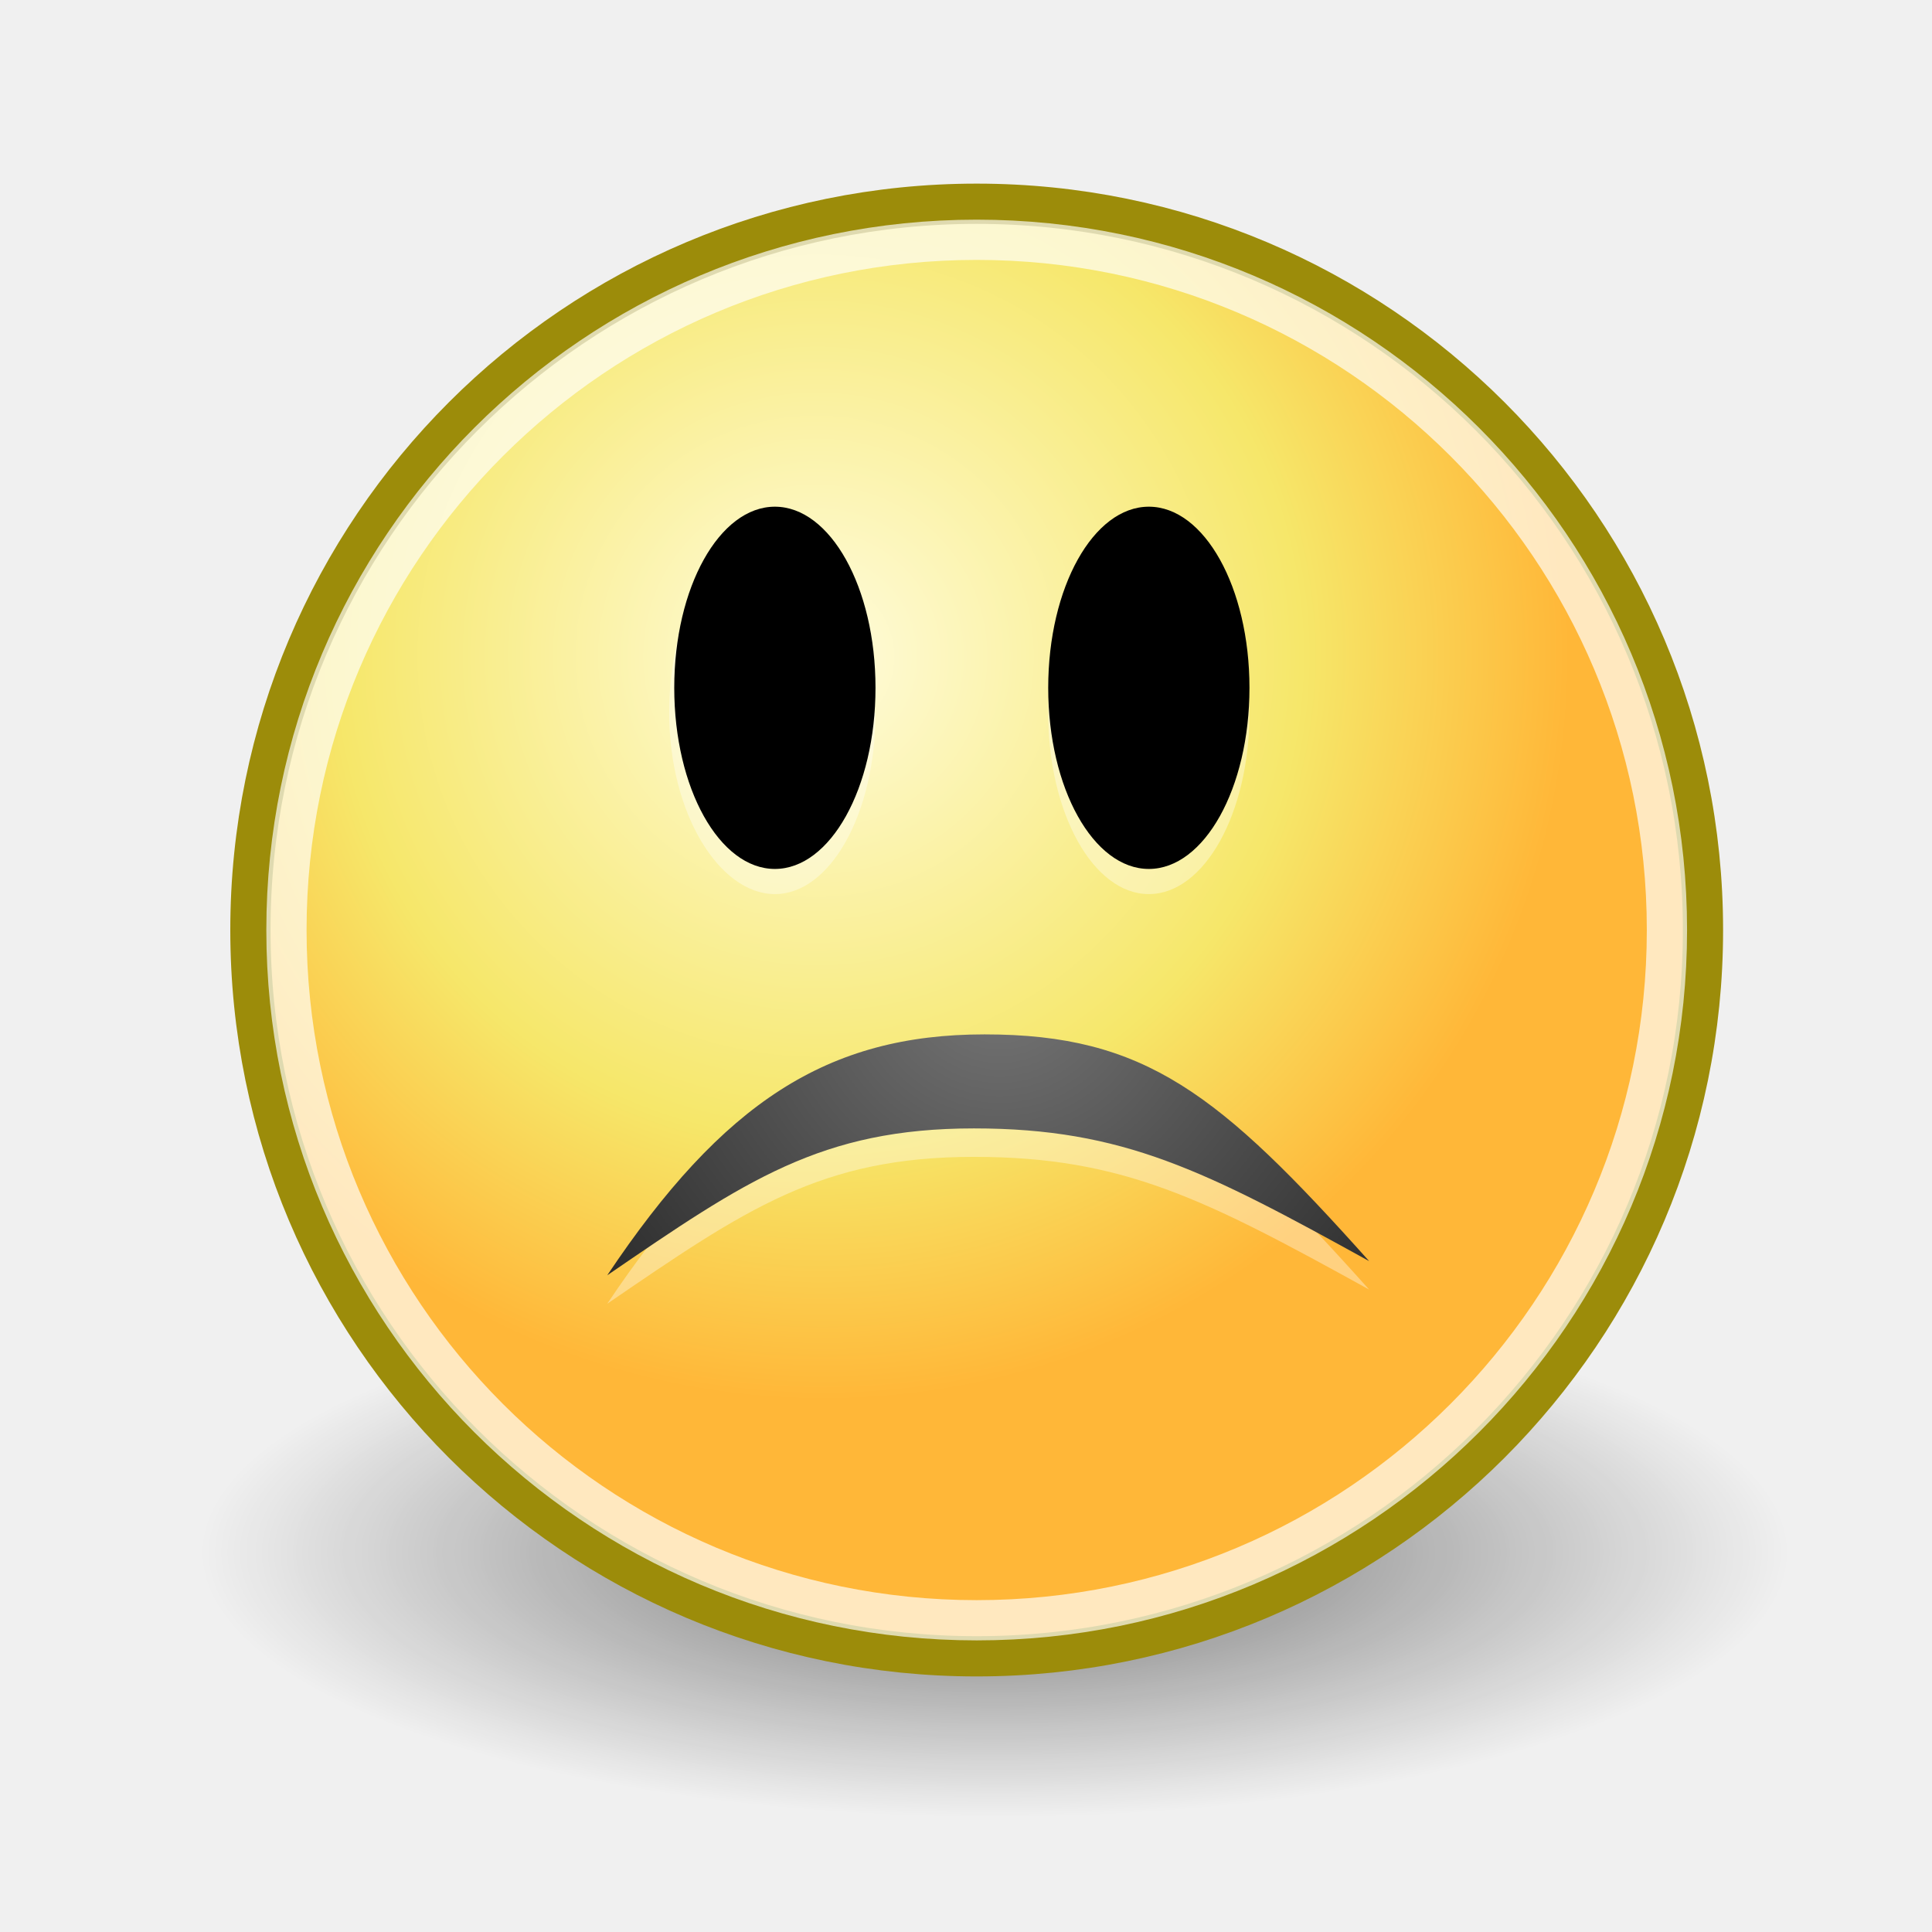
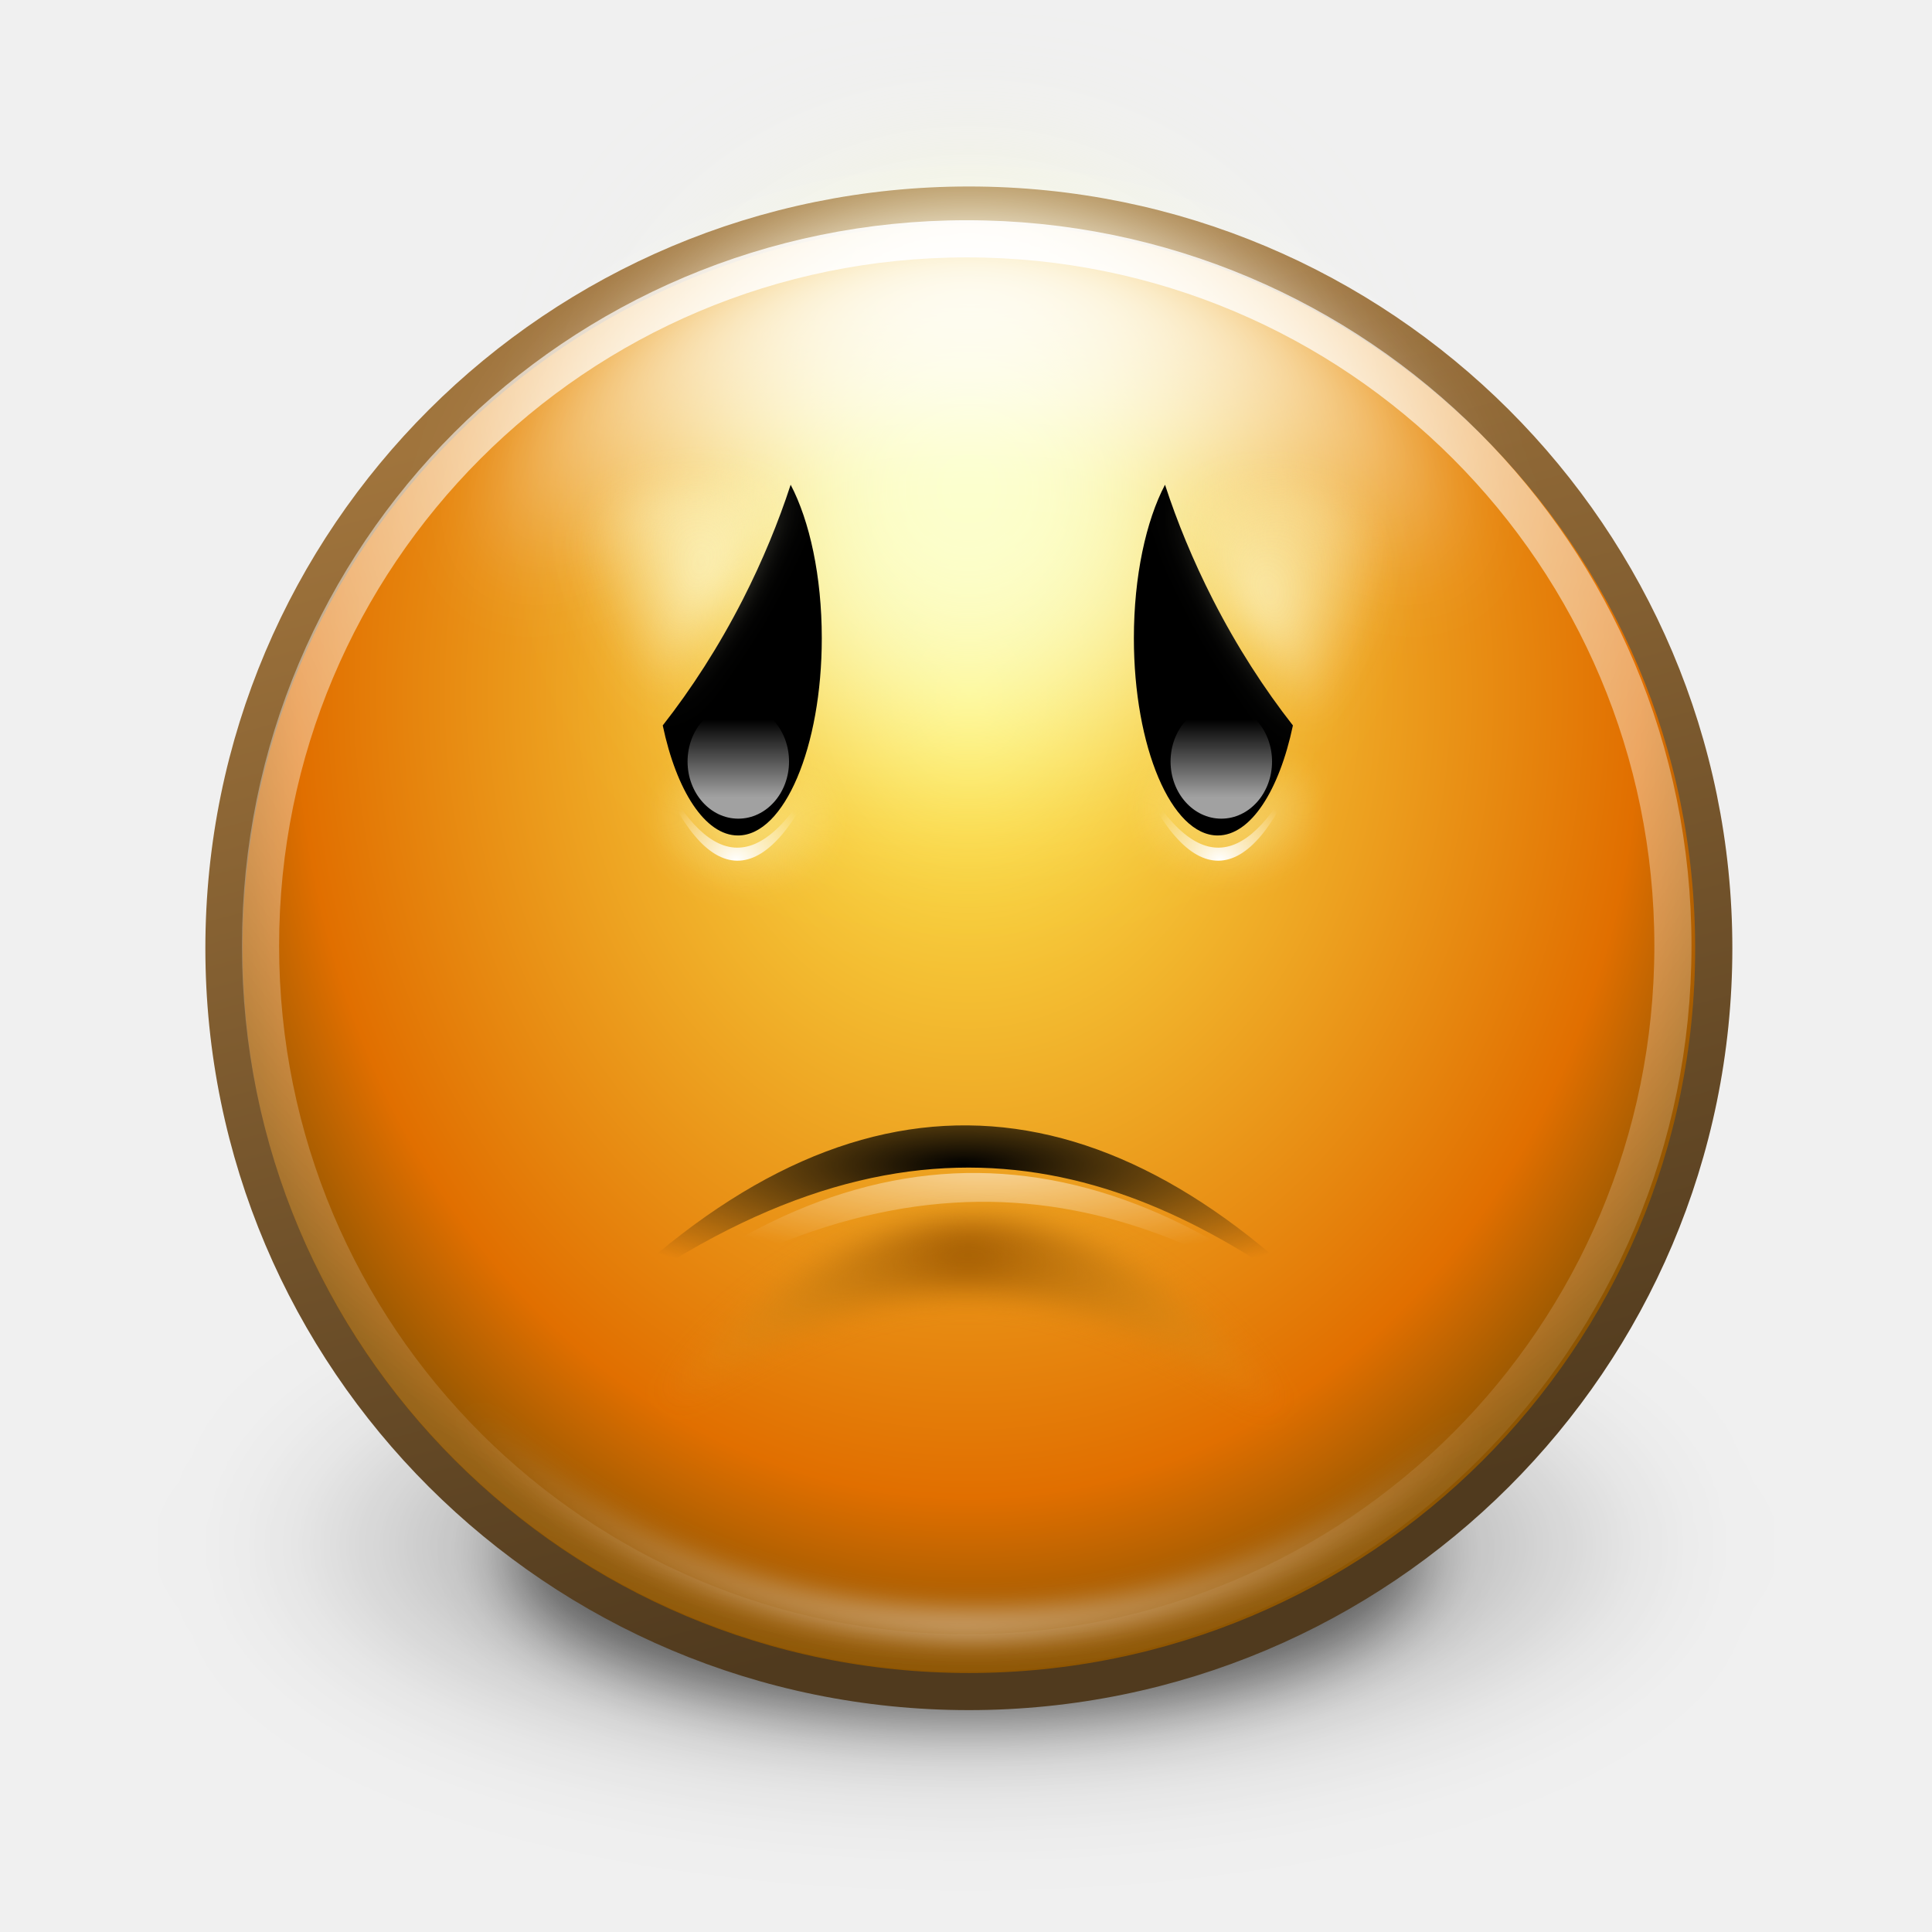
- <svg xmlns="http://www.w3.org/2000/svg" xmlns:xlink="http://www.w3.org/1999/xlink" version="1.1" width="48" height="48" id="svg4376">
-   <defs id="defs3">
-     <linearGradient id="linearGradient3290">
-       <stop id="stop3292" style="stop-color:#fffcde;stop-opacity:1" offset="0" />
-       <stop id="stop3294" style="stop-color:#f6e76a;stop-opacity:1" offset="0.645" />
-       <stop id="stop3296" style="stop-color:#ffb738;stop-opacity:1" offset="1" />
+ <svg xmlns="http://www.w3.org/2000/svg" xmlns:xlink="http://www.w3.org/1999/xlink" width="52" height="52" id="svg8553" version="1.1">
+   <defs id="defs8555">
+     <linearGradient id="linearGradient12297-6">
+       <stop style="stop-color:#fdfcbc;stop-opacity:1;" offset="0" id="stop12299-99" />
+       <stop style="stop-color:#fdfcbc;stop-opacity:0;" offset="1" id="stop12301-2" />
    </linearGradient>
-     <radialGradient cx="29.288" cy="15.721" r="8.902" fx="29.158" fy="15.756" id="radialGradient2714" xlink:href="#linearGradient3290" gradientUnits="userSpaceOnUse" />
-     <linearGradient id="linearGradient2509">
-       <stop id="stop2511" style="stop-color:#fffbd5;stop-opacity:1" offset="0" />
-       <stop id="stop2513" style="stop-color:#edd400;stop-opacity:1" offset="1" />
+     <filter color-interpolation-filters="sRGB" id="filter12325-1" x="-0.107" width="1.214" y="-0.082" height="1.164">
+       <feGaussianBlur stdDeviation="1.449" id="feGaussianBlur12327-06" />
+     </filter>
+     <linearGradient id="linearGradient5925-5">
+       <stop style="stop-color:#a45d03;stop-opacity:1" offset="0" id="stop5927-3" />
+       <stop style="stop-color:#eca222;stop-opacity:0" offset="1" id="stop5929-4" />
    </linearGradient>
-     <radialGradient cx="25.053" cy="39.593" r="15.757" fx="25.053" fy="39.593" id="aigrd2" gradientUnits="userSpaceOnUse" gradientTransform="matrix(1.25,0,0,-1.25,-6.479446,73.66448)">
-       <stop id="stop8602" style="stop-color:#777777;stop-opacity:1" offset="0" />
-       <stop id="stop8604" style="stop-color:#000000;stop-opacity:1" offset="1" />
-     </radialGradient>
-     <linearGradient id="linearGradient4565">
-       <stop id="stop4567" style="stop-color:#000000;stop-opacity:1" offset="0" />
-       <stop id="stop4569" style="stop-color:#000000;stop-opacity:0" offset="1" />
+     <filter color-interpolation-filters="sRGB" id="filter7264-1" x="-0.045" width="1.089" y="-0.129" height="1.258">
+       <feGaussianBlur stdDeviation="0.217" id="feGaussianBlur7266-1" />
+     </filter>
+     <linearGradient id="linearGradient5905-27">
+       <stop style="stop-color:#000000;stop-opacity:1;" offset="0" id="stop5907-9" />
+       <stop style="stop-color:#000000;stop-opacity:0;" offset="1" id="stop5909-9" />
    </linearGradient>
-     <linearGradient id="linearGradient3824">
-       <stop id="stop3826" style="stop-color:#ffffff;stop-opacity:1" offset="0" />
-       <stop id="stop3828" style="stop-color:#c9c9c9;stop-opacity:1" offset="1" />
+     <linearGradient id="linearGradient5915-3">
+       <stop style="stop-color:#ffffff;stop-opacity:1;" offset="0" id="stop5917-1" />
+       <stop style="stop-color:#ffffff;stop-opacity:0;" offset="1" id="stop5919-8" />
    </linearGradient>
-     <linearGradient id="linearGradient3800">
-       <stop id="stop3802" style="stop-color:#ffeed6;stop-opacity:1" offset="0" />
-       <stop id="stop8664" style="stop-color:#e49c2f;stop-opacity:1" offset="0.5" />
-       <stop id="stop3804" style="stop-color:#ffc66c;stop-opacity:1" offset="1" />
+     <linearGradient id="linearGradient6037-2">
+       <stop id="stop6039-8" offset="0" style="stop-color:#b3b3b3;stop-opacity:1" />
+       <stop id="stop6041-1" offset="1" style="stop-color:#000000;stop-opacity:1" />
    </linearGradient>
-     <radialGradient cx="24.714" cy="38.571" r="19.714" fx="24.714" fy="38.571" id="radialGradient4571" xlink:href="#linearGradient4565" gradientUnits="userSpaceOnUse" gradientTransform="matrix(1,0,0,0.333333,0,25.71429)" />
+     <linearGradient id="linearGradient5898-1">
+       <stop style="stop-color:#ffffff;stop-opacity:1;" offset="0" id="stop5900-2" />
+       <stop style="stop-color:#ffffff;stop-opacity:0;" offset="1" id="stop5902-2" />
+     </linearGradient>
+     <linearGradient id="linearGradient6450-11">
+       <stop style="stop-color:#fefcd6;stop-opacity:1;" offset="0" id="stop6452-4" />
+       <stop style="stop-color:#fefcd6;stop-opacity:0;" offset="1" id="stop6455-51" />
+     </linearGradient>
+     <filter color-interpolation-filters="sRGB" id="filter6479-0" x="-0.226" width="1.452" y="-0.178" height="1.355">
+       <feGaussianBlur stdDeviation="1.998" id="feGaussianBlur6481-2" />
+     </filter>
+     <linearGradient id="linearGradient7162-9-1">
+       <stop style="stop-color:#ffffff;stop-opacity:1;" offset="0" id="stop7164-8" />
+       <stop style="stop-color:#ffffff;stop-opacity:0;" offset="1" id="stop7166-4" />
+     </linearGradient>
+     <filter color-interpolation-filters="sRGB" id="filter6552" x="-0.089" width="1.178" y="-0.265" height="1.53">
+       <feGaussianBlur stdDeviation="0.517" id="feGaussianBlur6554" />
+     </filter>
+     <linearGradient id="linearGradient5629">
+       <stop style="stop-color:#000000;stop-opacity:1;" offset="0" id="stop5631" />
+       <stop style="stop-color:#000000;stop-opacity:0;" offset="1" id="stop5633" />
+     </linearGradient>
+     <filter color-interpolation-filters="sRGB" id="filter5677" x="-0.094" width="1.189" y="-0.28" height="1.561">
+       <feGaussianBlur stdDeviation="0.548" id="feGaussianBlur5679" />
+     </filter>
+     <linearGradient id="linearGradient7083">
+       <stop style="stop-color:#ffed50;stop-opacity:1" offset="0" id="stop7085" />
+       <stop id="stop7087" offset="0.827" style="stop-color:#e16f00;stop-opacity:1" />
+       <stop style="stop-color:#8e5502;stop-opacity:1" offset="1" id="stop7089" />
+     </linearGradient>
+     <linearGradient id="linearGradient6936">
+       <stop style="stop-color:#a0743c;stop-opacity:1;" offset="0" id="stop6938" />
+       <stop style="stop-color:#503a1e;stop-opacity:1" offset="1" id="stop6940" />
+     </linearGradient>
+     <filter color-interpolation-filters="sRGB" id="filter5832" x="-0.438" width="1.875" y="-0.438" height="1.875">
+       <feGaussianBlur stdDeviation="0.798" id="feGaussianBlur5834" />
+     </filter>
+     <linearGradient id="linearGradient6005">
+       <stop style="stop-color:#ffffff;stop-opacity:1;" offset="0" id="stop6007" />
+       <stop style="stop-color:#ffffff;stop-opacity:0;" offset="1" id="stop6009" />
+     </linearGradient>
+     <filter color-interpolation-filters="sRGB" id="filter6049">
+       <feGaussianBlur stdDeviation="1.564" id="feGaussianBlur6051" />
+     </filter>
+     <linearGradient id="linearGradient6329">
+       <stop style="stop-color:#ffffff;stop-opacity:1;" offset="0" id="stop6331" />
+       <stop style="stop-color:#ffffff;stop-opacity:0;" offset="1" id="stop6333" />
+     </linearGradient>
+     <filter color-interpolation-filters="sRGB" id="filter6365" x="-0.092" width="1.184" y="-0.208" height="1.417">
+       <feGaussianBlur stdDeviation="0.508" id="feGaussianBlur6367" />
+     </filter>
+     <linearGradient id="linearGradient7039">
+       <stop style="stop-color:#ffffff;stop-opacity:1;" offset="0" id="stop7041" />
+       <stop style="stop-color:#ffffff;stop-opacity:0;" offset="1" id="stop7043" />
+     </linearGradient>
+     <radialGradient xlink:href="#linearGradient5629" id="radialGradient9012" gradientUnits="userSpaceOnUse" gradientTransform="matrix(1,0,0,0.3363229,0,122.9254)" cx="314.031" cy="185.219" fx="314.031" fy="185.219" r="6.969" />
+     <radialGradient xlink:href="#linearGradient7083" id="radialGradient9014" gradientUnits="userSpaceOnUse" gradientTransform="matrix(1.02752,7.1485621e-7,-8.5798813e-7,1.233255,-8.667909,-40.21137)" cx="314.969" cy="174.444" fx="314.969" fy="174.444" r="9.031" />
+     <linearGradient xlink:href="#linearGradient6936" id="linearGradient9016" gradientUnits="userSpaceOnUse" x1="311.258" y1="171.423" x2="314.969" y2="185.478" />
+     <radialGradient xlink:href="#linearGradient6005" id="radialGradient9018" gradientUnits="userSpaceOnUse" gradientTransform="matrix(1,0,0,0.5796531,0,80.58513)" cx="140.193" cy="273.697" fx="140.193" fy="273.697" r="81.986" />
+     <radialGradient xlink:href="#linearGradient6329" id="radialGradient9020" gradientUnits="userSpaceOnUse" gradientTransform="matrix(0.1311886,0,0,0.05782245,295.5194,168.1579)" cx="141.578" cy="30.179" fx="141.578" fy="30.179" r="90.828" />
+     <radialGradient xlink:href="#linearGradient7039" id="radialGradient9022" gradientUnits="userSpaceOnUse" gradientTransform="matrix(1.756559,-0.02542913,0.02745096,1.896221,-242.9698,-144.6942)" cx="314.969" cy="170.386" fx="314.969" fy="170.386" r="8.626" />
+     <radialGradient xlink:href="#linearGradient12297-6" id="radialGradient9024" gradientUnits="userSpaceOnUse" gradientTransform="matrix(1,0,0,0.4923079,0,89.64582)" cx="142.75" cy="172.867" fx="142.75" fy="172.867" r="16.25" />
+     <radialGradient xlink:href="#linearGradient12297-6" id="radialGradient9026" gradientUnits="userSpaceOnUse" gradientTransform="matrix(1,0,0,0.4923079,0,89.64582)" cx="142.75" cy="172.867" fx="142.75" fy="172.867" r="16.25" />
+     <radialGradient xlink:href="#linearGradient5925-5" id="radialGradient9028" gradientUnits="userSpaceOnUse" gradientTransform="matrix(0.9973105,-0.07329285,0.05241914,0.7132777,-9.012464,72.34055)" cx="314.034" cy="186.112" fx="314.034" fy="186.112" r="5.844" />
+     <radialGradient xlink:href="#linearGradient5905-27" id="radialGradient9030" gradientUnits="userSpaceOnUse" gradientTransform="matrix(1.435089,1.1852363e-6,-3.2936607e-7,0.3987978,-136.5956,107.7624)" cx="313.955" cy="182.637" fx="313.955" fy="182.637" r="5.844" />
+     <radialGradient xlink:href="#linearGradient5915-3" id="radialGradient9032" gradientUnits="userSpaceOnUse" gradientTransform="matrix(1.263761,0,0,0.3101039,-82.57567,123.1236)" cx="314.152" cy="185.475" fx="314.152" fy="185.475" r="5.844" />
+     <radialGradient xlink:href="#linearGradient6037-2" id="radialGradient9034" gradientUnits="userSpaceOnUse" gradientTransform="matrix(0.3529412,0,0,0.5490197,108.6177,48.61272)" cx="172.5" cy="101.339" fx="172.5" fy="101.339" r="8.5" />
+     <radialGradient xlink:href="#linearGradient5898-1" id="radialGradient9036" gradientUnits="userSpaceOnUse" gradientTransform="matrix(0.08752146,0,0,0.07111428,301.0015,167.1734)" cx="171.688" cy="140.907" fx="171.688" fy="140.907" r="8.5" />
+     <radialGradient xlink:href="#linearGradient6450-11" id="radialGradient9038" gradientUnits="userSpaceOnUse" gradientTransform="matrix(1.395836,0.8058855,-1.439676,2.493593,94.57271,-308.2728)" cx="172.75" cy="113.188" fx="172.75" fy="113.188" r="7.625" />
+     <radialGradient xlink:href="#linearGradient6037-2" id="radialGradient9040" gradientUnits="userSpaceOnUse" gradientTransform="matrix(0.3529412,0,0,0.5490197,108.6177,48.61272)" cx="172.5" cy="101.339" fx="172.5" fy="101.339" r="8.5" />
+     <radialGradient xlink:href="#linearGradient5898-1" id="radialGradient9042" gradientUnits="userSpaceOnUse" gradientTransform="matrix(0.08752146,0,0,0.07111428,301.0015,167.1734)" cx="171.688" cy="140.907" fx="171.688" fy="140.907" r="8.5" />
+     <radialGradient xlink:href="#linearGradient6450-11" id="radialGradient9044" gradientUnits="userSpaceOnUse" gradientTransform="matrix(1.395836,0.8058855,-1.439676,2.493593,94.57271,-308.2728)" cx="171.212" cy="112.131" fx="171.212" fy="112.131" r="7.625" />
+     <linearGradient xlink:href="#linearGradient7162-9-1" id="linearGradient9046" gradientUnits="userSpaceOnUse" x1="327.89" y1="58.821" x2="327.89" y2="58.129" />
+     <linearGradient xlink:href="#linearGradient7162-9-1" id="linearGradient9048" gradientUnits="userSpaceOnUse" x1="327.89" y1="58.821" x2="327.89" y2="58.129" />
  </defs>
-   <g id="layer1">
-     <path d="m 44.429,38.571 a 19.714,6.571 0 1 1 -39.429,0 19.714,6.571 0 1 1 39.429,0 z" id="path4563" style="opacity:0.532;color:#000000;fill:url(#radialGradient4571);fill-opacity:1;fill-rule:evenodd;stroke:none;stroke-width:0.405;marker:none;visibility:visible;display:inline;overflow:visible" />
-     <path d="m 39.775,19.009 a 8.662,8.662 0 1 1 -17.324,0 8.662,8.662 0 1 1 17.324,0 z" transform="matrix(2.083142,0,0,2.083142,-40.54715,-16.49224)" id="path4320" style="color:#000000;fill:url(#radialGradient2714);fill-opacity:1;fill-rule:evenodd;stroke:#9c8c0a;stroke-width:0.48;stroke-linecap:round;stroke-linejoin:round;stroke-miterlimit:4;stroke-opacity:1;stroke-dasharray:none;stroke-dashoffset:0;marker:none;visibility:visible;display:inline;overflow:visible" />
-     <path d="m 39.775,19.009 a 8.662,8.662 0 1 1 -17.324,0 8.662,8.662 0 1 1 17.324,0 z" transform="matrix(1.979782,0,0,1.979782,-37.33128,-14.52746)" id="path4322" style="opacity:0.677;color:#000000;fill:none;stroke:#ffffff;stroke-width:0.505;stroke-linecap:round;stroke-linejoin:round;stroke-miterlimit:4;stroke-opacity:1;stroke-dasharray:none;stroke-dashoffset:0;marker:none;visibility:visible;display:inline;overflow:visible" />
-     <path d="m 34.014,32.037 c -3.724,-4.164 -5.562,-5.631 -9.552,-5.631 -3.901,0 -6.5,1.688 -9.375,5.985 3.433,-2.349 5.31,-3.649 9.11,-3.649 3.712,0 5.751,1.051 9.817,3.296 z" id="path1387" style="opacity:0.36;color:#000000;fill:#ffffff;fill-opacity:1;fill-rule:nonzero;stroke:none;stroke-width:1;marker:none;visibility:visible;display:inline;overflow:visible" />
-     <path d="m 34.014,31.33 c -3.724,-4.164 -5.562,-5.631 -9.552,-5.631 -3.901,0 -6.5,1.688 -9.375,5.985 3.433,-2.349 5.31,-3.649 9.11,-3.649 3.712,0 5.751,1.051 9.817,3.296 z" id="path8606" style="fill:url(#aigrd2);fill-rule:nonzero;stroke:none" />
-     <g transform="translate(0.353553,2.392706)" id="g8666">
-       <path d="m 21.398,15.321 c 0,2.5 -1.125,4.5 -2.5,4.5 -1.375,0 -2.625,-2 -2.625,-4.5 0,-2.5 1.125,-4.5 2.5,-4.5 1.375,0 2.5,2 2.5,4.5 l 0.125,0 z" id="path8610" style="opacity:0.36;fill:#ffffff;fill-rule:nonzero;stroke:none" />
-       <path d="m 30.689,15.321 c 0,2.5 -1.125,4.5 -2.5,4.5 -1.375,0 -2.5,-2 -2.5,-4.5 0,-2.5 1.125,-4.5 2.5,-4.5 1.375,0 2.5,2 2.5,4.5 z" id="path8612" style="opacity:0.36;fill:#ffffff;fill-rule:nonzero;stroke:none" />
-       <path d="m 21.398,14.696 c 0,2.5 -1.125,4.5 -2.5,4.5 -1.375,0 -2.5,-2 -2.5,-4.5 0,-2.5 1.125,-4.5 2.5,-4.5 1.375,0 2.5,2 2.5,4.5 z" id="path8614" style="fill:#000000;fill-rule:nonzero;stroke:none" />
-       <path d="m 30.689,14.696 c 0,2.5 -1.125,4.5 -2.5,4.5 -1.375,0 -2.5,-2 -2.5,-4.5 0,-2.5 1.125,-4.5 2.5,-4.5 1.375,0 2.5,2 2.5,4.5 z" id="path8616" style="fill:#000000;fill-rule:nonzero;stroke:none" />
+   <g id="layer1" transform="translate(-1.880027,-1002.012)">
+     <g id="g8980" transform="translate(-1.414392,3.934492)">
+       <g transform="matrix(2.279553,0,0,2.279553,-686.2912,617.5553)" id="g6816" style="display:inline;enable-background:new">
+         <g transform="translate(-0.1163233,0)" style="opacity:0.635" id="g6818">
+           <path style="fill:#000000;fill-opacity:1;fill-rule:nonzero;stroke:none;stroke-width:1;marker:none;visibility:visible;display:inline;overflow:visible;filter:url(#filter6552);enable-background:accumulate" id="path6820" d="m 321,185.219 c 0,1.294 -3.12,2.344 -6.969,2.344 -3.849,0 -6.969,-1.049 -6.969,-2.344 0,-1.294 3.12,-2.344 6.969,-2.344 3.849,0 6.969,1.049 6.969,2.344 z" transform="matrix(0.7639183,0,0,0.7639183,74.13704,43.81418)" />
+           <path transform="matrix(1.24,0,0,1.24,-75.3675,-44.49637)" d="m 321,185.219 c 0,1.294 -3.12,2.344 -6.969,2.344 -3.849,0 -6.969,-1.049 -6.969,-2.344 0,-1.294 3.12,-2.344 6.969,-2.344 3.849,0 6.969,1.049 6.969,2.344 z" id="path6822" style="fill:url(#radialGradient9012);fill-opacity:1;fill-rule:nonzero;stroke:none;stroke-width:1;marker:none;visibility:visible;display:inline;overflow:visible;filter:url(#filter5677);enable-background:accumulate" />
+         </g>
+         <path d="m 323.5,177.844 c 0,4.712 -3.82,8.531 -8.531,8.531 -4.712,0 -8.531,-3.82 -8.531,-8.531 0,-4.712 3.82,-8.531 8.531,-8.531 4.712,0 8.531,3.82 8.531,8.531 z" id="path6824" style="fill:url(#radialGradient9014);fill-opacity:1;fill-rule:nonzero;stroke:url(#linearGradient9016);stroke-width:0.426;stroke-linecap:round;stroke-linejoin:round;stroke-miterlimit:4;stroke-opacity:1;stroke-dasharray:none;stroke-dashoffset:0;marker:none;visibility:visible;display:inline;overflow:visible;enable-background:accumulate" transform="matrix(1.030955,0,0,1.028683,-10.77025,-4.819883)" />
+         <path transform="matrix(1.4,0,0,1.4,-126.3538,-72.82457)" d="m 316.688,175.375 c 0,1.208 -0.979,2.188 -2.188,2.188 -1.208,0 -2.188,-0.979 -2.188,-2.188 0,-1.208 0.979,-2.188 2.188,-2.188 1.208,0 2.188,0.979 2.188,2.188 z" id="path6826" style="fill:#fcffcd;fill-opacity:1;fill-rule:nonzero;stroke:none;stroke-width:1;marker:none;visibility:visible;display:inline;overflow:visible;filter:url(#filter5832);enable-background:accumulate" />
+         <path id="path6840" transform="matrix(0.09499408,0,0,0.08752146,300.5378,165.373)" d="M 58.219,144.188 C 56.62,271.151 224.45,267.235 222.156,154.406 219.989,261.502 60.603,264.864 58.25,144.188 l -0.031,0 z" style="opacity:0.399;fill:url(#radialGradient9018);fill-opacity:1;fill-rule:evenodd;stroke:none;filter:url(#filter6049)" />
+         <path transform="matrix(0.8944984,0,0,0.9143922,33.02099,14.52178)" id="path6854" d="m 314.094,169.631 c -3.663,0 -6.638,2.038 -6.638,4.548 0,0.453 0.099,0.889 0.279,1.302 0.818,-1.877 3.356,-3.247 6.359,-3.247 3.003,0 5.542,1.37 6.359,3.247 0.18,-0.413 0.276,-0.849 0.276,-1.302 0,-2.51 -2.972,-4.548 -6.635,-4.548 z" style="fill:url(#radialGradient9020);fill-opacity:1;fill-rule:nonzero;stroke:none;stroke-width:0.085;marker:none;visibility:visible;display:inline;overflow:visible;filter:url(#filter6365);enable-background:accumulate" />
+         <g style="opacity:0.246" transform="matrix(1.977991,0,0,2.44199,-307.1928,-261.8938)" id="g6872" />
+         <path xlink:href="#path6824" style="fill:none;stroke:url(#radialGradient9022);stroke-width:0.442;stroke-linecap:round;stroke-linejoin:round;stroke-miterlimit:4;stroke-opacity:1;stroke-dasharray:none;stroke-dashoffset:0;marker:none;visibility:visible;display:inline;overflow:visible;enable-background:accumulate" id="path7025" d="m 314.969,169.438 c -4.648,0 -8.406,3.759 -8.406,8.406 0,4.648 3.759,8.406 8.406,8.406 4.648,0 8.406,-3.759 8.406,-8.406 0,-4.648 -3.759,-8.406 -8.406,-8.406 z" transform="matrix(0.991928,0,0,0.9930811,1.496945,1.482509)" />
+       </g>
+       <g transform="matrix(2.279553,0,0,2.279553,-686.2912,618.5553)" id="g7206" style="display:inline;enable-background:new">
+         <g id="g7332">
+           <path transform="matrix(0.07340716,0,0,-0.1109643,300.8407,195.5481)" id="path6540" d="m 126.5,187 c 0,0 2.211,-41.347 15.5,-41.5 13.731,-0.158 17,42.5 17,42.5 -15.307,-21.808 -23.645,-10.165 -32.5,-1 z" style="opacity:0.498;fill:url(#radialGradient9024);fill-opacity:1;fill-rule:evenodd;stroke:none;display:inline;filter:url(#filter12325-1);enable-background:new" />
+           <path style="opacity:0.498;fill:url(#radialGradient9026);fill-opacity:1;fill-rule:evenodd;stroke:none;display:inline;filter:url(#filter12325-1);enable-background:new" d="m 126.5,187 c 0,0 2.211,-41.347 15.5,-41.5 13.731,-0.158 17,42.5 17,42.5 -18.752,-25.665 -25.888,-10.267 -32.5,-1 z" id="path6542" transform="matrix(0.07340716,0,0,-0.1109643,306.5457,195.4384)" />
+           <g style="display:inline;enable-background:new" id="g6544" transform="matrix(0.6238527,0,0,-0.6238527,118.0211,292.9101)">
+             <path transform="matrix(1.224234,0,0,1.224234,-70.28711,-43.99217)" id="path6546" d="m 308.089,178.545 c 4.819,4.729 8.416,3.081 11.688,0 -3.703,5.3 -7.594,5.493 -11.688,0 z" style="fill:url(#radialGradient9028);fill-opacity:1;fill-rule:evenodd;stroke:none;filter:url(#filter7264-1)" />
+             <path id="path6548" d="m 306.803,177.653 c 5.989,4.563 10.354,3.082 14.308,0 -4.65,4.832 -9.42,5.014 -14.308,0 z" style="fill:url(#radialGradient9030);fill-opacity:1;fill-rule:evenodd;stroke:none" />
+             <path style="opacity:0.547;fill:url(#radialGradient9032);fill-opacity:1;fill-rule:evenodd;stroke:none" d="m 306.803,177.016 c 6.09,4.442 10.636,3.195 14.77,0 -4.862,4.471 -9.783,4.671 -14.77,0 z" id="path6550" />
+           </g>
+           <g transform="matrix(1.330573,0,0,1.330573,-103.5893,-59.11664)" id="g6552" style="display:inline;enable-background:new">
+             <g style="display:inline;enable-background:new" id="g6554" transform="matrix(0.08752146,0,0,0.08752146,300.6514,165.1542)">
+               <path id="path6556" transform="translate(5.999912,-0.4999816)" d="M 164.156,99.938 C 162.229,103.605 161,109.218 161,115.5 c 0,11.04 3.808,20 8.5,20 3.341,0 6.236,-4.553 7.625,-11.156 -2.87,-3.66 -5.664,-7.956 -8.125,-12.781 -2.014,-3.95 -3.62,-7.876 -4.844,-11.625 z" style="fill:url(#radialGradient9034);fill-opacity:1;fill-rule:nonzero;stroke:none;stroke-width:1;marker:none;visibility:visible;display:inline;overflow:visible;enable-background:accumulate" />
+             </g>
+             <path style="fill:url(#radialGradient9036);fill-opacity:1;fill-rule:evenodd;stroke:none" d="m 315.246,176.291 c 0.475,1.162 1.026,1.221 1.488,0.066 -0.432,0.86 -0.91,1.081 -1.488,-0.066 z" id="path6560" />
+             <path style="opacity:0.764;fill:url(#radialGradient9038);fill-opacity:1;fill-rule:evenodd;stroke:none;filter:url(#filter6479-0)" d="m 165.125,100 15.25,26.375 C 192.299,104.713 185.906,97.02 165.125,100 z" id="path6566" transform="matrix(0.08752146,0,0,0.08752146,301.1328,165.1323)" />
+           </g>
+           <g id="g6570" transform="matrix(-1.330573,0,0,1.330573,731.6985,-59.11664)" style="display:inline;enable-background:new">
+             <g transform="matrix(0.08752146,0,0,0.08752146,300.6514,165.1542)" id="g6572" style="display:inline;enable-background:new">
+               <path style="fill:url(#radialGradient9040);fill-opacity:1;fill-rule:nonzero;stroke:none;stroke-width:1;marker:none;visibility:visible;display:inline;overflow:visible;enable-background:accumulate" d="M 164.156,99.938 C 162.229,103.605 161,109.218 161,115.5 c 0,11.04 3.808,20 8.5,20 3.341,0 6.236,-4.553 7.625,-11.156 -2.87,-3.66 -5.664,-7.956 -8.125,-12.781 -2.014,-3.95 -3.62,-7.876 -4.844,-11.625 z" transform="translate(5.999912,-0.4999816)" id="path6574" />
+             </g>
+             <path id="path6578" d="m 315.246,176.291 c 0.475,1.162 1.026,1.221 1.488,0.066 -0.432,0.86 -0.91,1.081 -1.488,-0.066 z" style="fill:url(#radialGradient9042);fill-opacity:1;fill-rule:evenodd;stroke:none" />
+             <path transform="matrix(0.08752146,0,0,0.08752146,301.1328,165.1323)" id="path6584" d="m 165.125,100 15.25,26.375 C 192.299,104.713 185.906,97.02 165.125,100 z" style="opacity:0.764;fill:url(#radialGradient9044);fill-opacity:1;fill-rule:evenodd;stroke:none;filter:url(#filter6479-0)" />
+           </g>
+           <path transform="matrix(0.6454795,0,0,1.328809,105.1778,97.74424)" d="m 328.981,58.501 c 0,0.281 -0.416,0.508 -0.928,0.508 -0.513,0 -0.928,-0.228 -0.928,-0.508 0,-0.281 0.416,-0.508 0.928,-0.508 0.513,0 0.928,0.228 0.928,0.508 z" id="path7160" style="opacity:0.631;fill:url(#linearGradient9046);fill-opacity:1;fill-rule:nonzero;stroke:none;stroke-width:1;marker:none;visibility:visible;display:inline;overflow:visible;enable-background:accumulate" />
+           <path style="opacity:0.631;fill:url(#linearGradient9048);fill-opacity:1;fill-rule:nonzero;stroke:none;stroke-width:1;marker:none;visibility:visible;display:inline;overflow:visible;enable-background:accumulate" id="path7170" d="m 328.981,58.501 c 0,0.281 -0.416,0.508 -0.928,0.508 -0.513,0 -0.928,-0.228 -0.928,-0.508 0,-0.281 0.416,-0.508 0.928,-0.508 0.513,0 0.928,0.228 0.928,0.508 z" transform="matrix(0.6454795,0,0,1.328809,99.47491,97.74424)" />
+         </g>
+       </g>
    </g>
  </g>
</svg>
